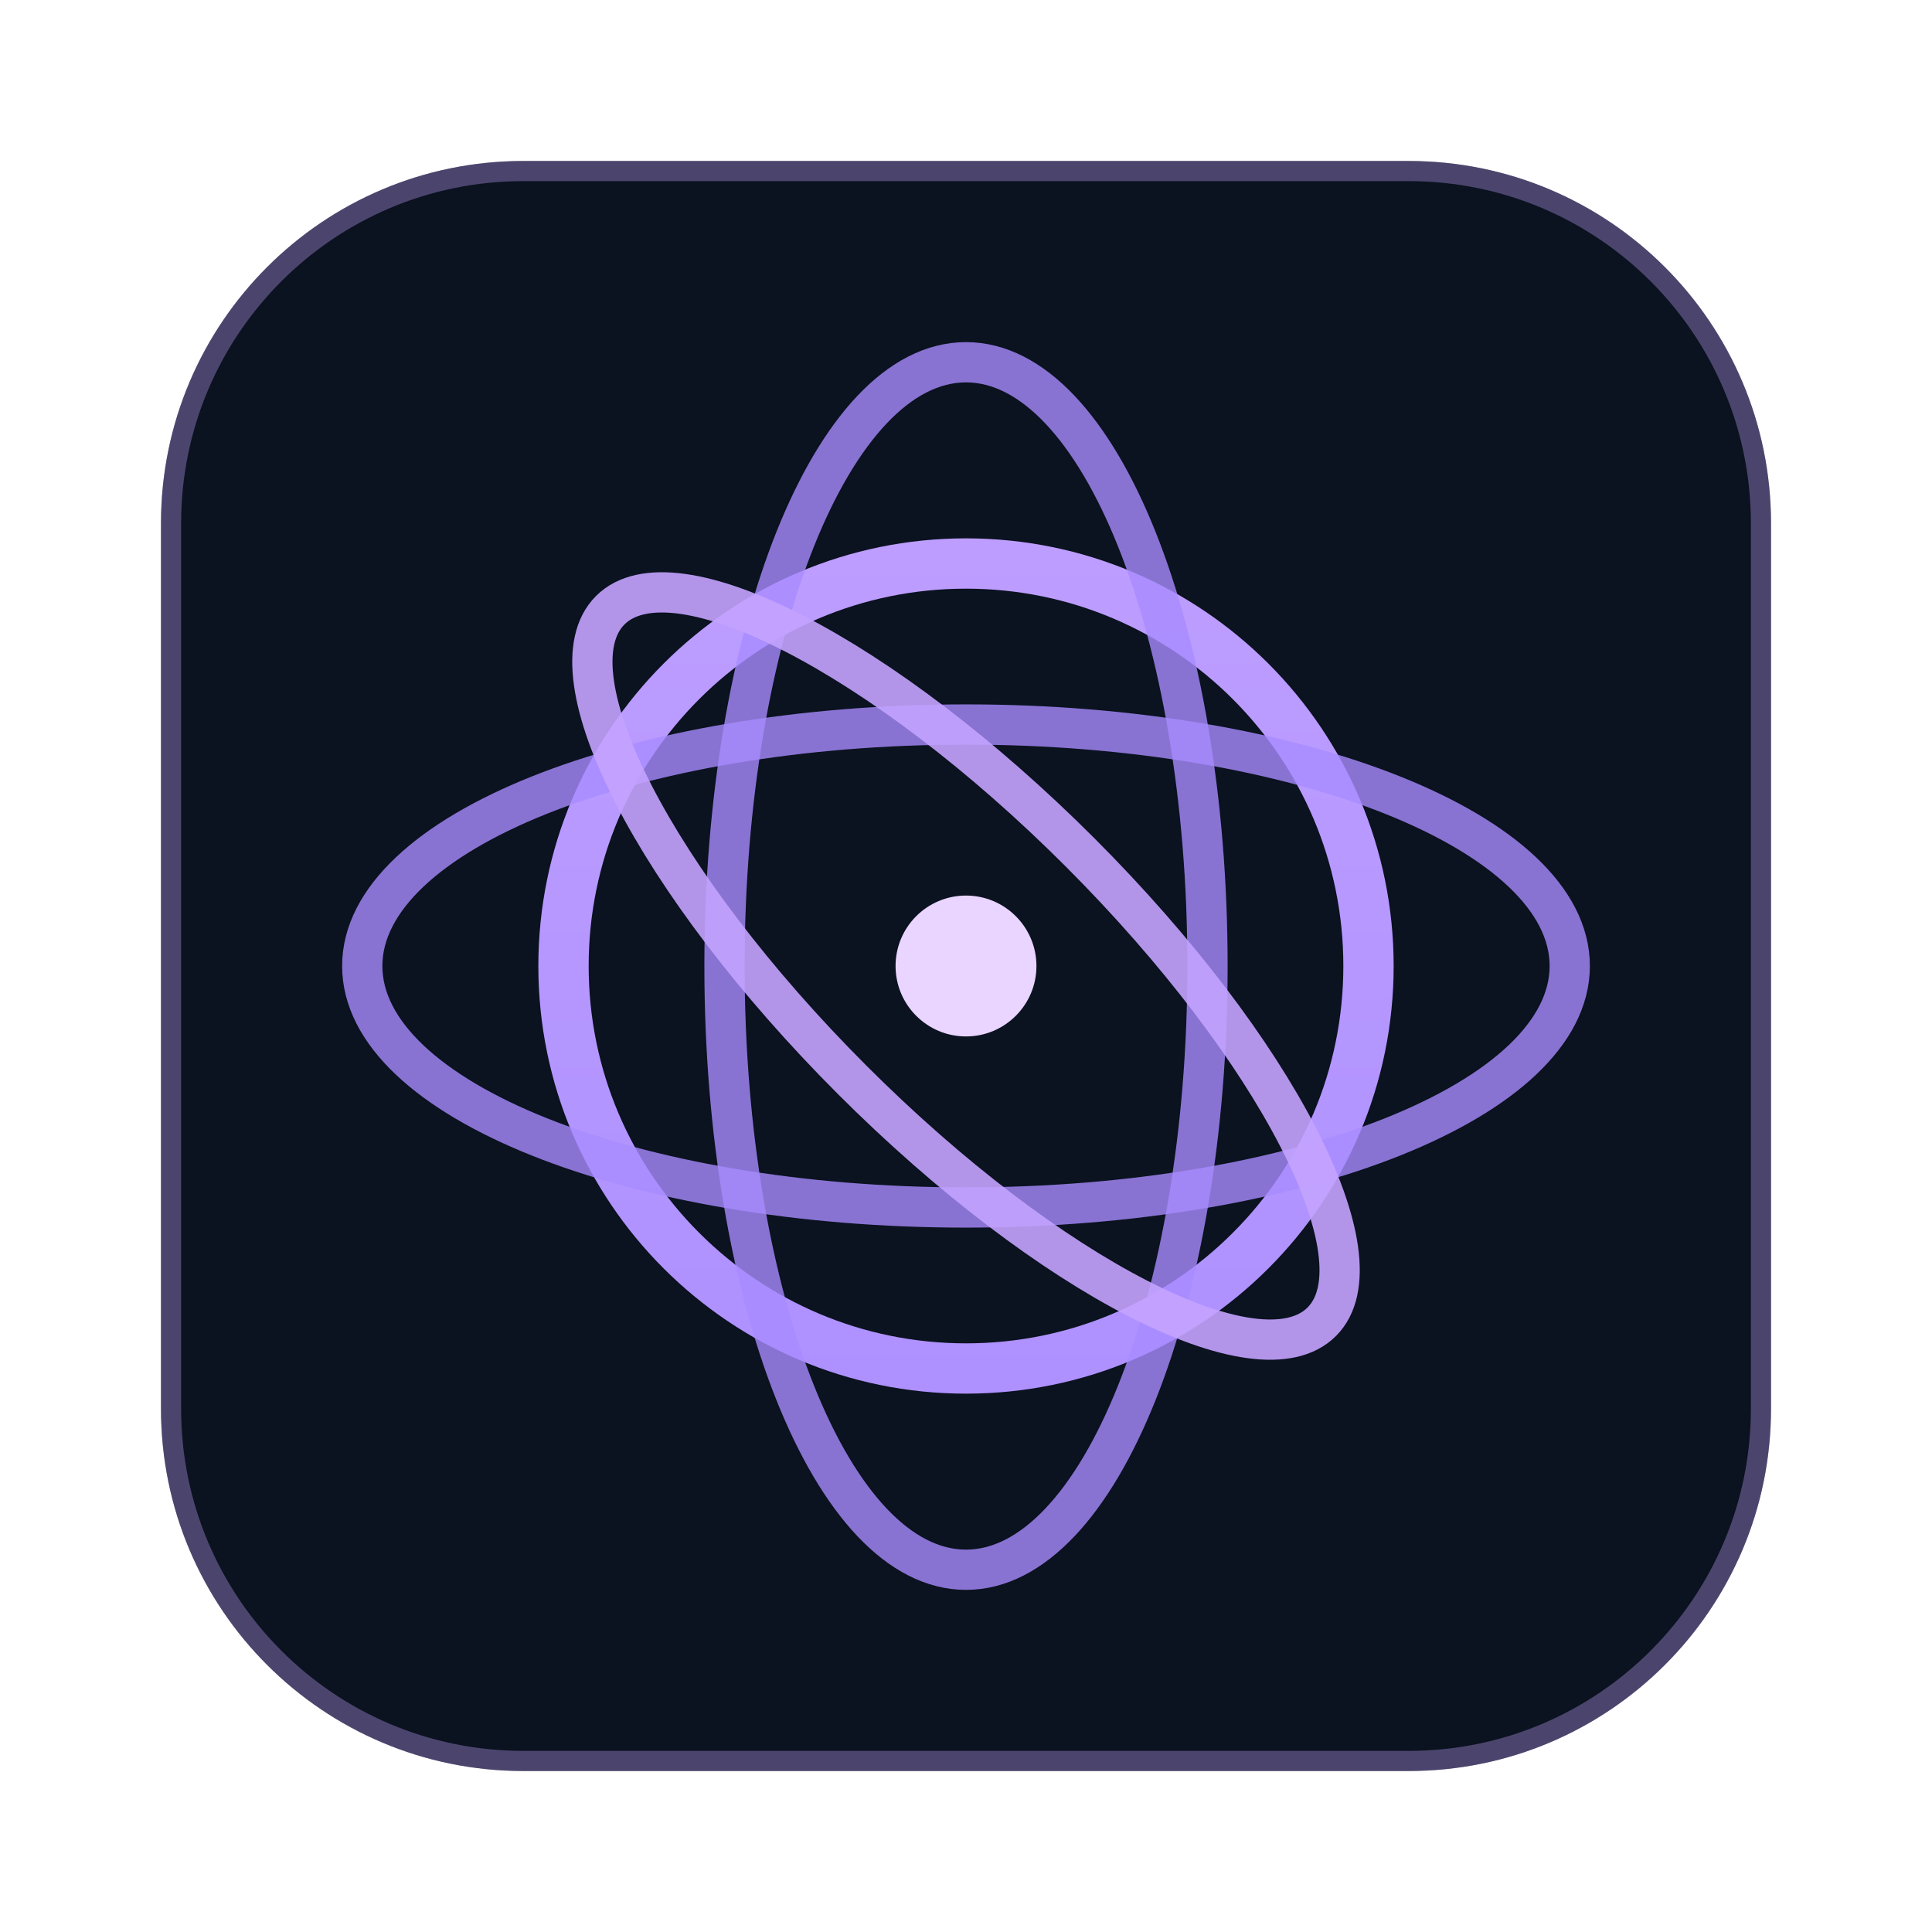
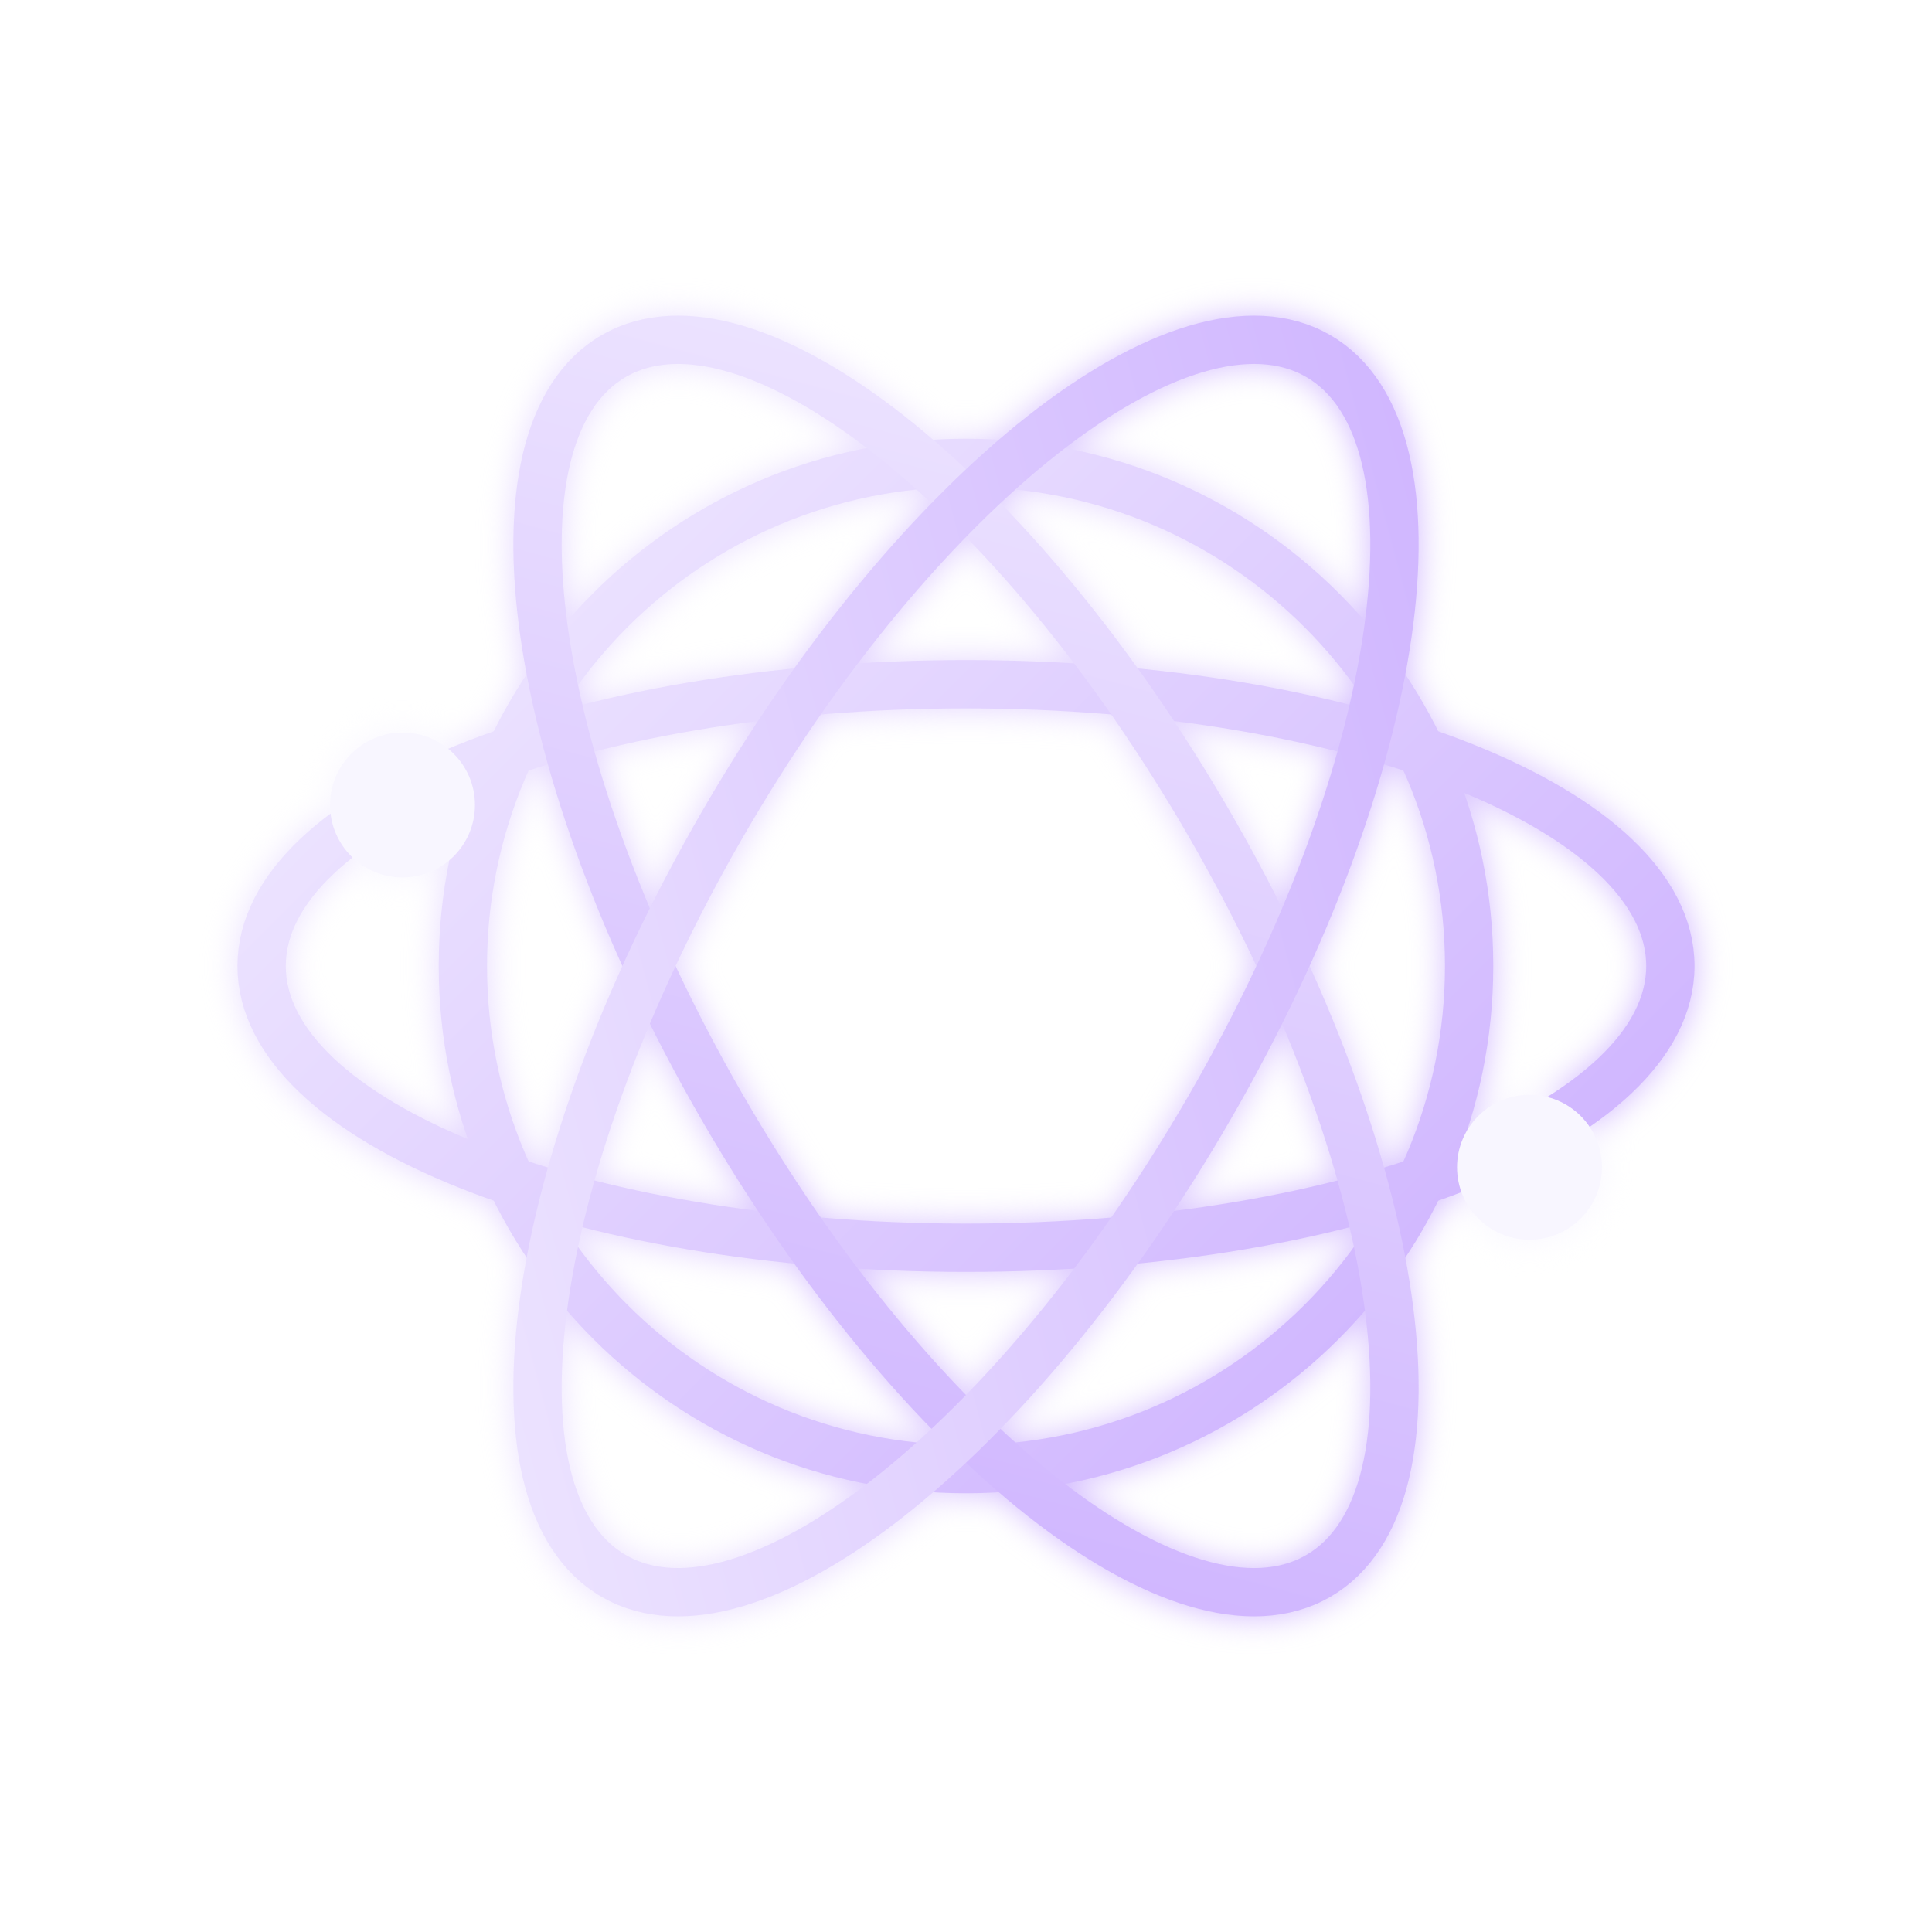
<svg xmlns="http://www.w3.org/2000/svg" width="96" height="96" viewBox="0 0 96 96" fill="none">
  <defs>
-     <linearGradient id="g" x1="48" y1="8" x2="48" y2="88" gradientUnits="userSpaceOnUse">
-       <stop stop-color="#C4A3FF" />
-       <stop offset="1" stop-color="#A78BFF" />
+     <linearGradient id="orbit" x1="10" y1="10" x2="86" y2="86" gradientUnits="userSpaceOnUse">
+       <stop stop-color="#F8F6FF" />
+       <stop offset="1" stop-color="#C4A3FF" />
    </linearGradient>
+     <filter id="softGlow" x="0" y="0" width="96" height="96" filterUnits="userSpaceOnUse" color-interpolation-filters="sRGB">
+       <feGaussianBlur stdDeviation="0.8" result="blur" />
+       <feMerge>
+         <feMergeNode in="blur" />
+         <feMergeNode in="SourceGraphic" />
+       </feMerge>
+     </filter>
  </defs>
-   <rect x="8" y="8" width="80" height="80" rx="18" fill="#0B1220" />
-   <rect x="8.5" y="8.5" width="79" height="79" rx="17.5" stroke="#C4A3FF" stroke-opacity="0.35" />
-   <circle cx="48" cy="48" r="20" stroke="url(#g)" stroke-width="2.5" />
-   <ellipse cx="48" cy="48" rx="30" ry="12" stroke="#A78BFF" stroke-opacity="0.8" stroke-width="2" />
-   <ellipse cx="48" cy="48" rx="12" ry="30" stroke="#A78BFF" stroke-opacity="0.8" stroke-width="2" />
-   <ellipse cx="48" cy="48" rx="25" ry="8" transform="rotate(45 48 48)" stroke="#C4A3FF" stroke-opacity="0.9" stroke-width="2" />
-   <circle cx="48" cy="48" r="3.5" fill="#E9D5FF" />
+   <g filter="url(#softGlow)">
+     <circle cx="48" cy="48" r="25" stroke="url(#orbit)" stroke-width="2.4" />
+     <ellipse cx="48" cy="48" rx="35" ry="14" stroke="url(#orbit)" stroke-width="2.4" />
+     <ellipse cx="48" cy="48" rx="35" ry="14" transform="rotate(60 48 48)" stroke="url(#orbit)" stroke-width="2.4" />
+     <ellipse cx="48" cy="48" rx="35" ry="14" transform="rotate(-60 48 48)" stroke="url(#orbit)" stroke-width="2.4" />
+     <circle cx="20" cy="40" r="3.6" fill="#F8F6FF" />
+     <circle cx="76" cy="58" r="3.6" fill="#F8F6FF" />
+   </g>
</svg>
